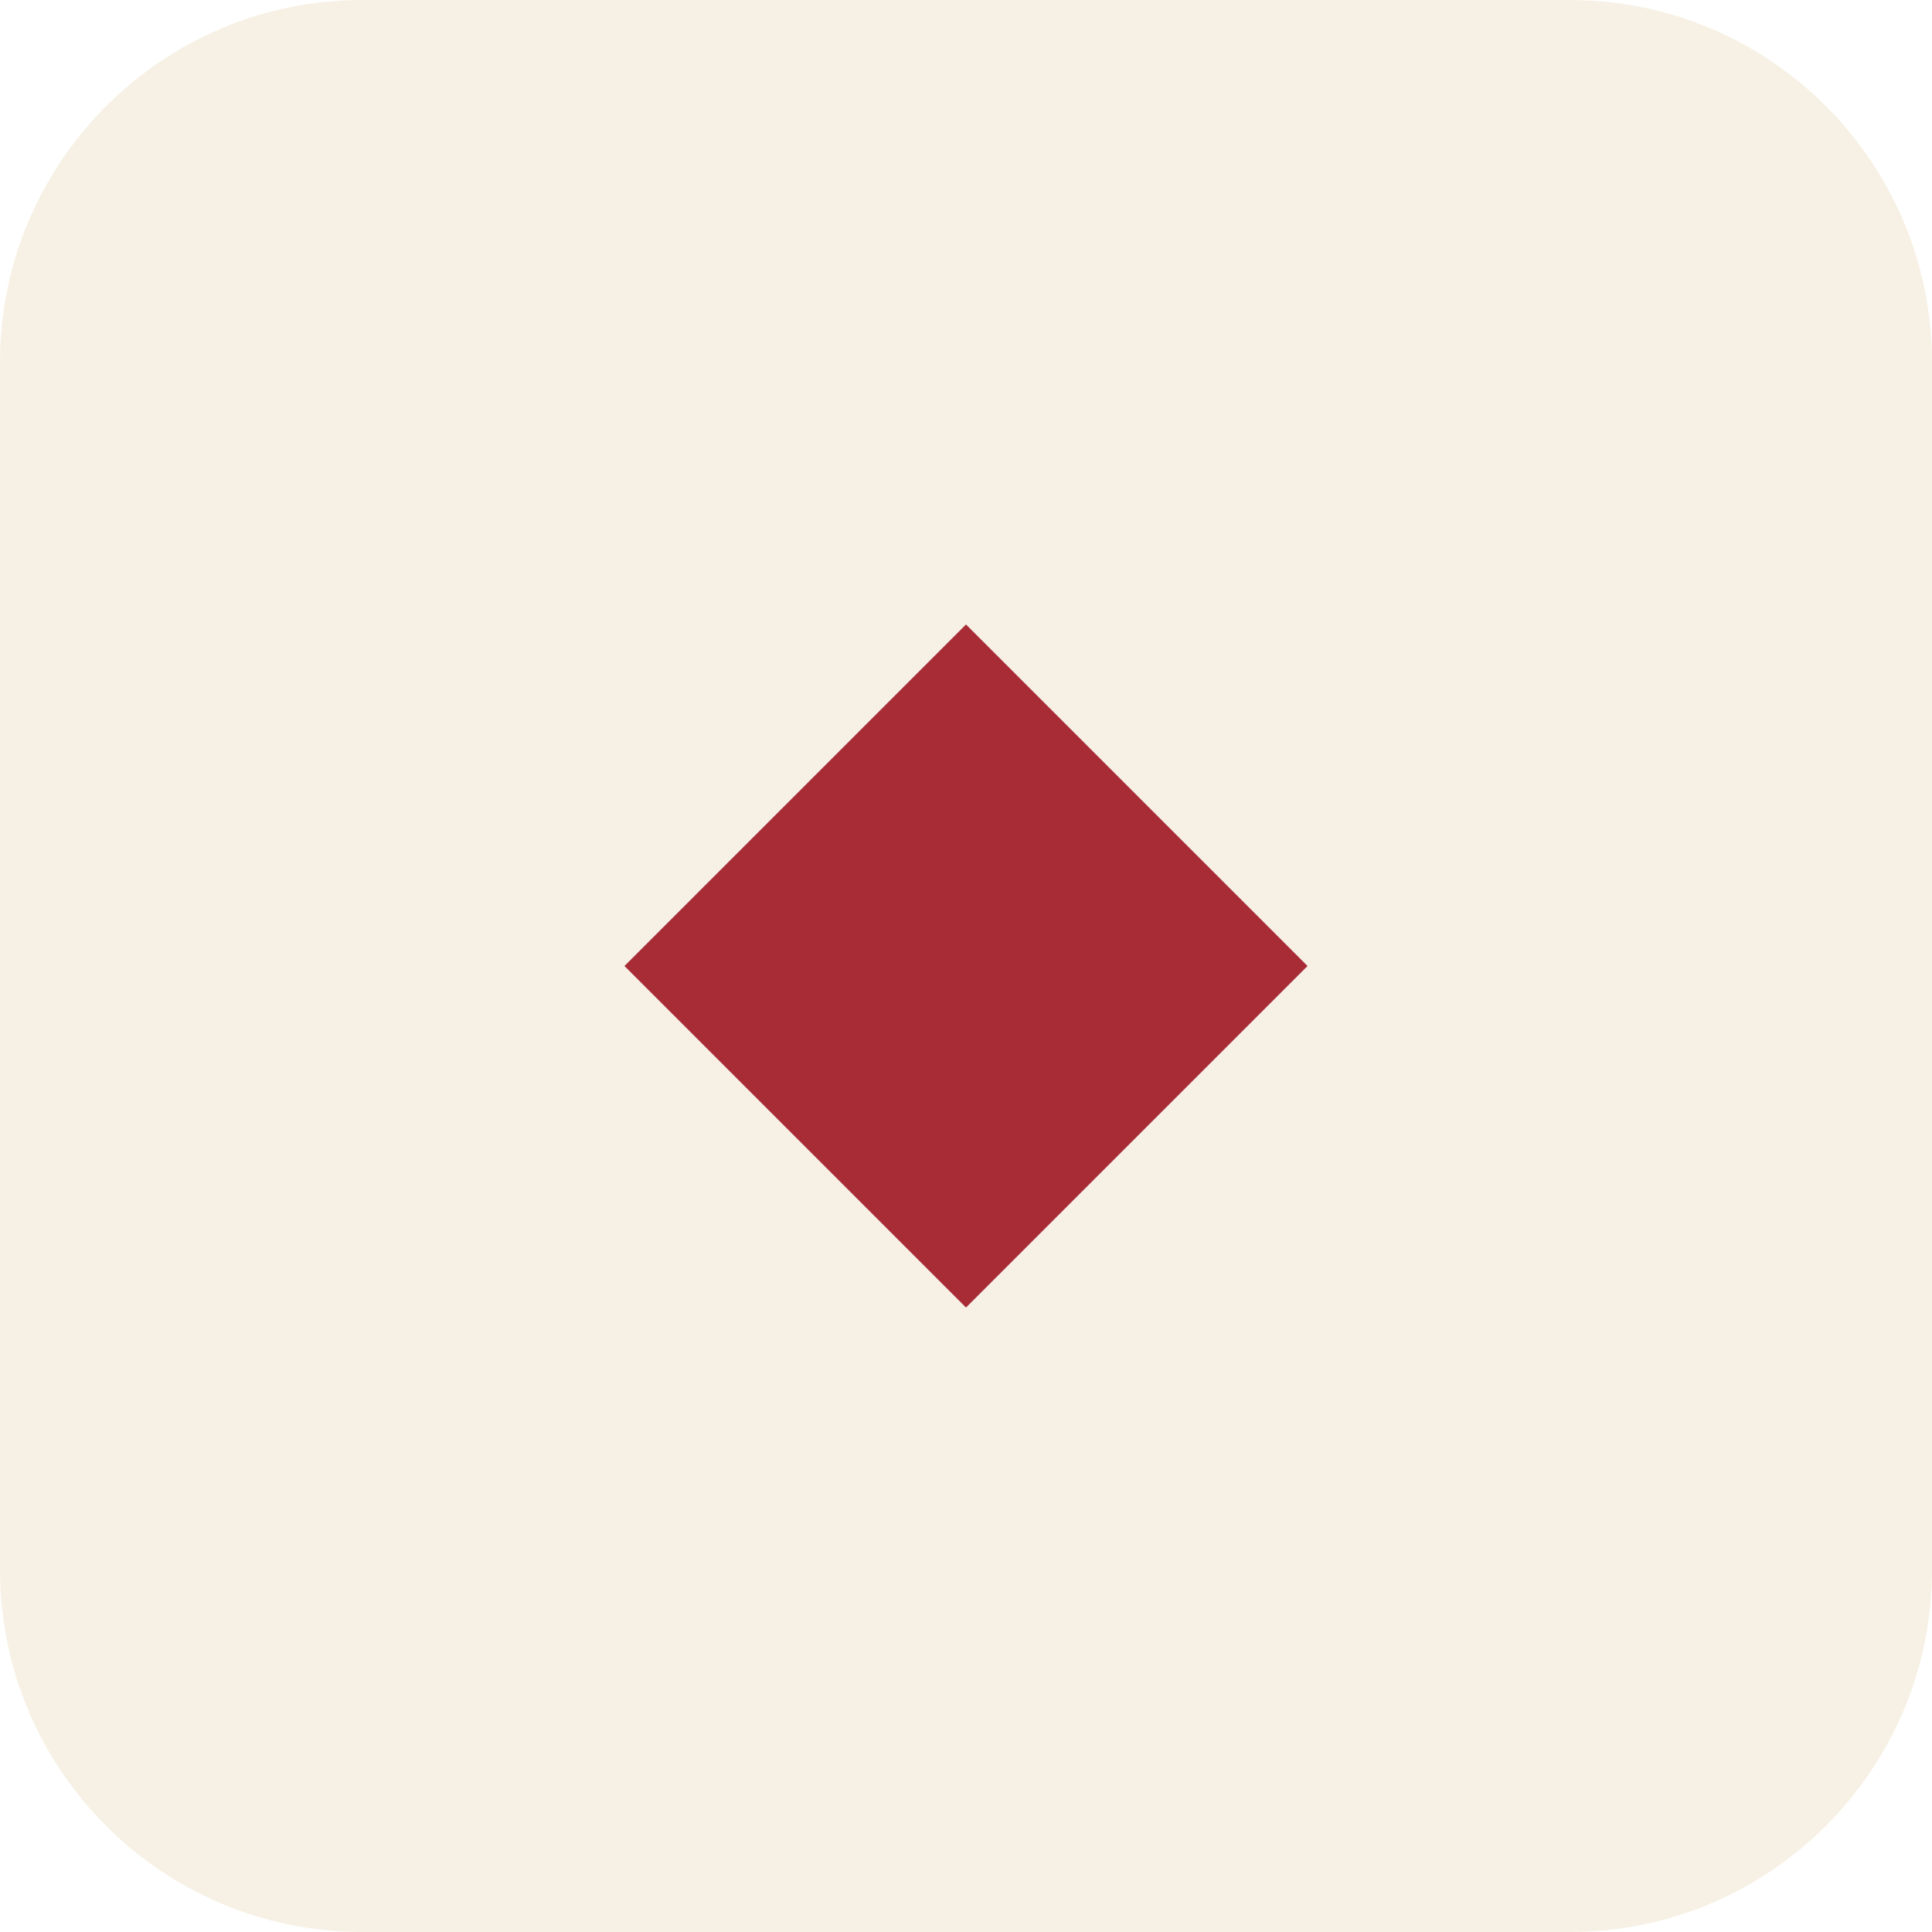
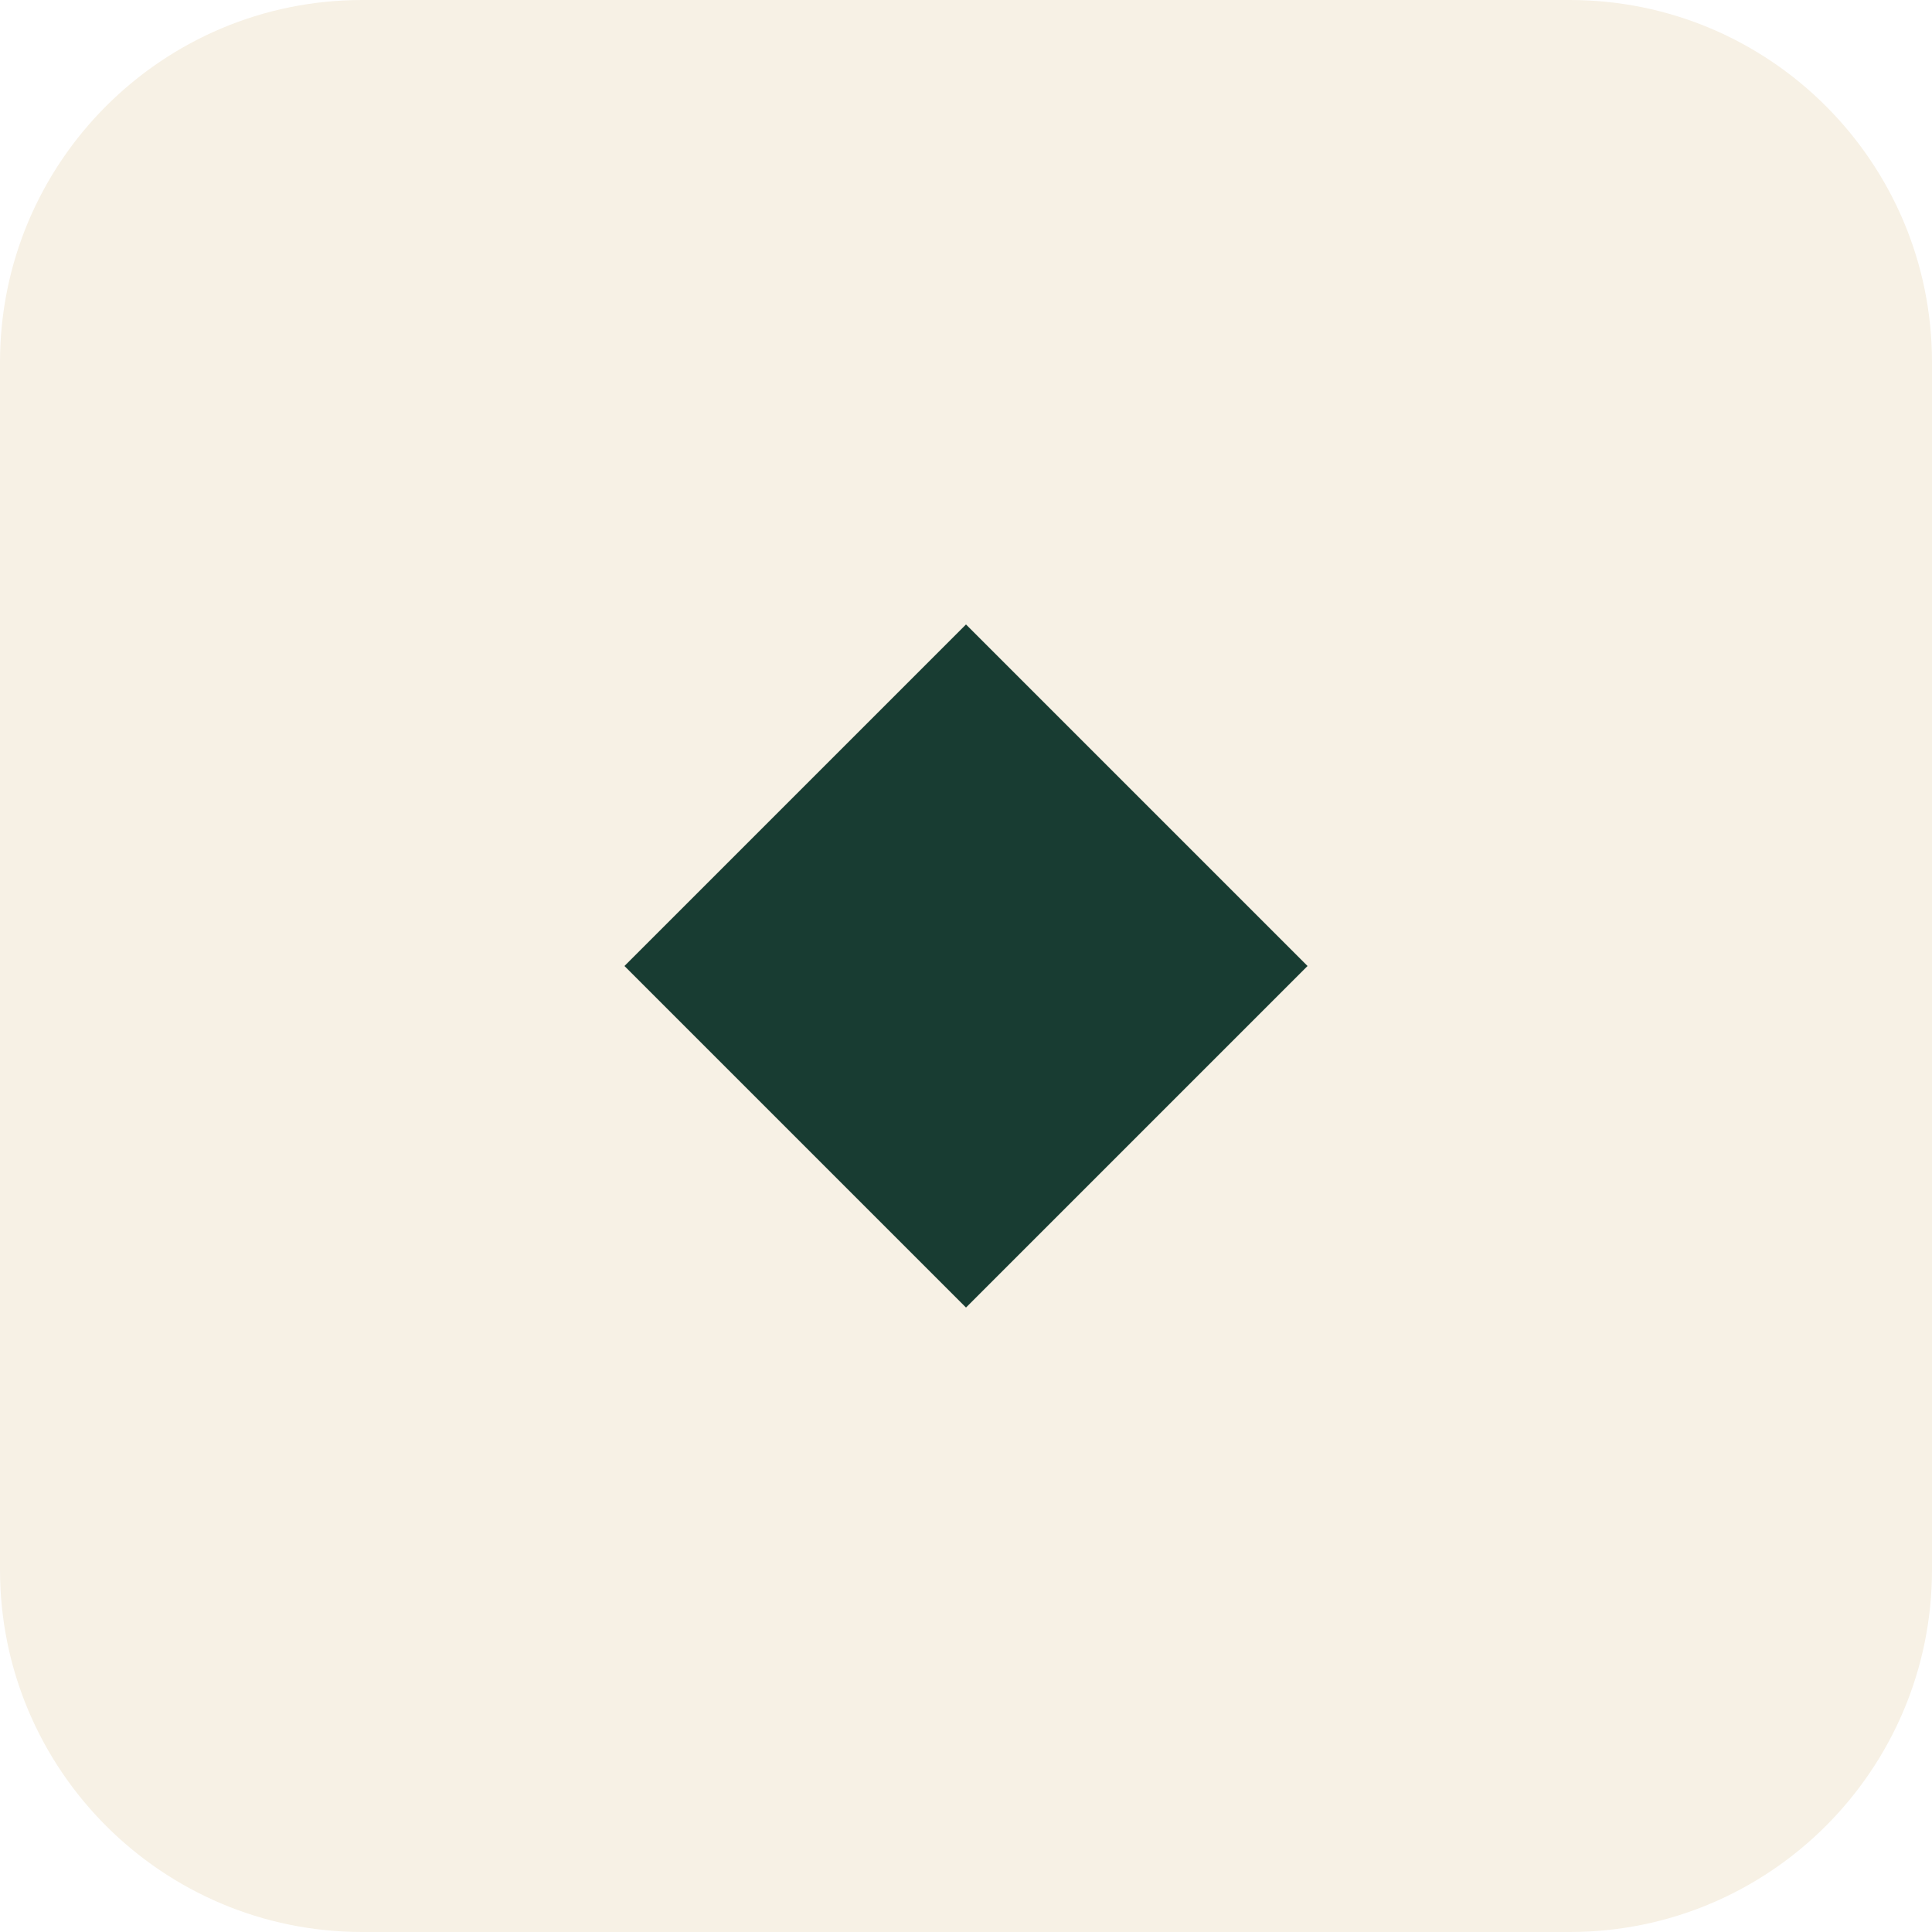
<svg xmlns="http://www.w3.org/2000/svg" viewBox="0 0 32 32" fill="none">
  <rect width="32" height="32" rx="6" fill="#F7F1E5" />
-   <rect x="12" y="12" width="8" height="8" transform="rotate(45 16 16)" fill="#A72C36" />
+   <rect x="12" y="12" width="8" height="8" transform="rotate(45 16 16)" fill="#183C32" />
</svg>
